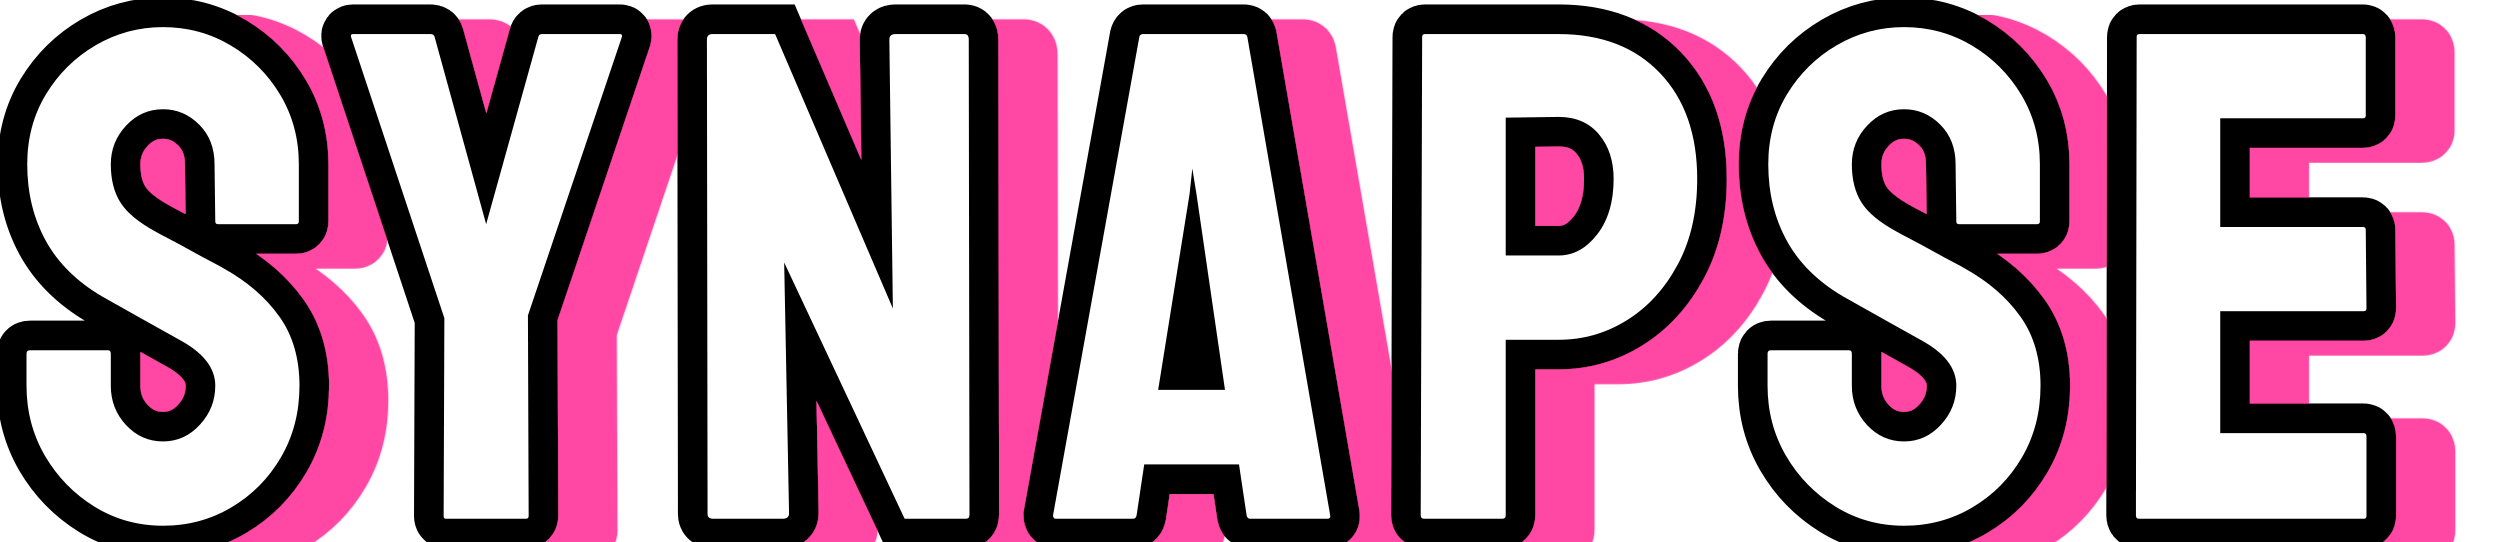
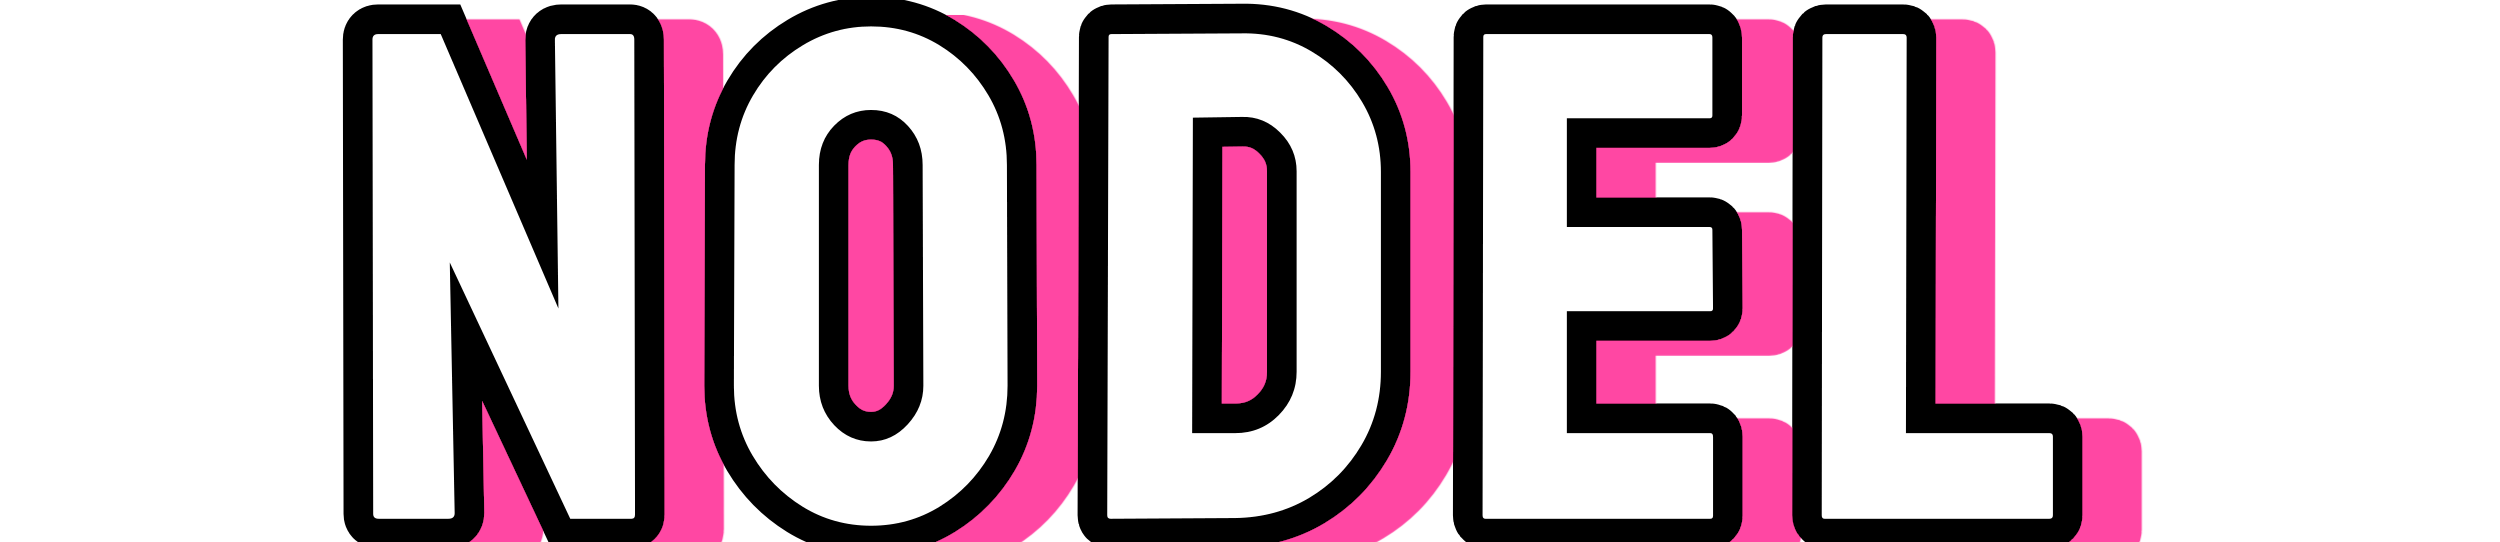
- <svg xmlns="http://www.w3.org/2000/svg" viewBox="350 440 600 130" width="100%" height="100%" version="1.1" xml:space="preserve">
+ <svg xmlns="http://www.w3.org/2000/svg" version="1.1" width="100%" height="100%" viewBox="350 440 600 130" xml:space="preserve">
+   <defs>
+ </defs>
  <g transform="matrix(1 0 0 1 640 512)" id="background-logo">
    <rect style="stroke: none; stroke-width: 0; stroke-dasharray: none; stroke-linecap: butt; stroke-dashoffset: 0; stroke-linejoin: miter; stroke-miterlimit: 4; fill: rgb(255,255,255); fill-opacity: 0; fill-rule: nonzero; opacity: 1;" paint-order="stroke" x="-640" y="-512" rx="0" ry="0" width="1280" height="1024" />
  </g>
-   <g transform="matrix(1.921154 0 0 1.921154 637.1586 506.3406)" id="text-logo">
+   <g transform="matrix(1.921154 0 0 1.921154 641.0446 506.2571)" id="text-logo">
    <g style="" paint-order="stroke">
      <g transform="matrix(1 0 0 1 0 0)" id="text-logo-path-0">
-         <filter id="SVGID_205310" y="-22.972%" height="145.943%" x="-22.533%" width="145.066%">
+         <filter id="SVGID_174761" y="-22.967%" height="145.935%" x="-23.527%" width="147.054%">
          <feGaussianBlur in="SourceAlpha" stdDeviation="0" />
          <feOffset dx="7.404" dy="1.851" result="oBlur" />
          <feFlood flood-color="rgb(255,70,163)" flood-opacity="1" />
          <feComposite in2="oBlur" operator="in" />
          <feMerge>
            <feMergeNode />
            <feMergeNode in="SourceGraphic" />
          </feMerge>
        </filter>
-         <path style="stroke: rgb(0,0,0); stroke-width: 7.404; stroke-dasharray: none; stroke-linecap: butt; stroke-dashoffset: 0; stroke-linejoin: miter; stroke-miterlimit: 4; fill: rgb(255,255,255); fill-rule: nonzero; opacity: 1;filter: url(#SVGID_205310);" paint-order="stroke" transform=" translate(-147.38, 30.275)" d="M 18.27 0.87 L 18.27 0.87 Q 13.57 0.87 9.7 -1.52 Q 5.83 -3.92 3.52 -7.87 Q 1.22 -11.83 1.22 -16.62 L 1.22 -16.62 L 1.22 -20.62 Q 1.22 -21.05 1.65 -21.05 L 1.65 -21.05 L 11.4 -21.05 Q 11.75 -21.05 11.75 -20.62 L 11.75 -20.62 L 11.75 -16.62 Q 11.75 -13.75 13.66 -11.7 Q 15.57 -9.66 18.27 -9.66 L 18.27 -9.66 Q 20.97 -9.66 22.88 -11.75 Q 24.8 -13.83 24.8 -16.62 L 24.8 -16.62 Q 24.8 -19.84 20.62 -22.19 L 20.62 -22.19 Q 19.23 -22.97 16.27 -24.62 Q 13.31 -26.27 10.7 -27.75 L 10.7 -27.75 Q 5.92 -30.54 3.61 -34.76 Q 1.31 -38.98 1.31 -44.28 L 1.31 -44.28 Q 1.31 -49.16 3.65 -53.03 Q 6 -56.9 9.87 -59.16 Q 13.75 -61.42 18.27 -61.42 L 18.27 -61.42 Q 22.88 -61.42 26.75 -59.12 Q 30.62 -56.81 32.93 -52.94 Q 35.24 -49.07 35.24 -44.28 L 35.24 -44.28 L 35.24 -37.15 Q 35.24 -36.8 34.89 -36.8 L 34.89 -36.8 L 25.14 -36.8 Q 24.8 -36.8 24.8 -37.15 L 24.8 -37.15 L 24.71 -44.28 Q 24.71 -47.33 22.79 -49.24 Q 20.88 -51.16 18.27 -51.16 L 18.27 -51.16 Q 15.57 -51.16 13.66 -49.11 Q 11.75 -47.07 11.75 -44.28 L 11.75 -44.28 Q 11.75 -41.41 12.96 -39.5 Q 14.18 -37.58 17.4 -35.84 L 17.4 -35.84 Q 17.84 -35.58 19.1 -34.93 Q 20.36 -34.28 21.84 -33.45 Q 23.32 -32.63 24.49 -32.02 Q 25.67 -31.41 25.93 -31.23 L 25.93 -31.23 Q 30.28 -28.8 32.8 -25.27 Q 35.32 -21.75 35.32 -16.62 L 35.32 -16.62 Q 35.32 -11.66 33.02 -7.7 Q 30.71 -3.74 26.84 -1.44 Q 22.97 0.87 18.27 0.87 Z M 63.6 0 L 53.59 0 Q 53.33 0 53.33 -0.35 L 53.33 -0.35 L 53.42 -25.06 L 41.76 -60.2 Q 41.67 -60.55 42.02 -60.55 L 42.02 -60.55 L 51.68 -60.55 Q 52.11 -60.55 52.2 -60.2 L 52.2 -60.2 L 58.64 -36.8 L 65.16 -60.2 Q 65.25 -60.55 65.6 -60.55 L 65.6 -60.55 L 75.34 -60.55 Q 75.69 -60.55 75.6 -60.2 L 75.6 -60.2 L 63.86 -25.4 L 63.95 -0.35 Q 63.95 0 63.6 0 L 63.6 0 Z M 95.7 0 L 87 0 Q 86.3 0 86.3 -0.61 L 86.3 -0.61 L 86.22 -59.86 Q 86.22 -60.55 86.91 -60.55 L 86.91 -60.55 L 94.74 -60.55 L 109.45 -26.27 L 109.01 -59.86 Q 109.01 -60.55 109.79 -60.55 L 109.79 -60.55 L 118.41 -60.55 Q 118.93 -60.55 118.93 -59.86 L 118.93 -59.86 L 119.02 -0.52 Q 119.02 0 118.58 0 L 118.58 0 L 110.92 0 L 95.87 -32.02 L 96.48 -0.7 Q 96.48 0 95.7 0 L 95.7 0 Z M 129.46 -0.44 L 129.46 -0.44 L 140.24 -60.2 Q 140.33 -60.55 140.68 -60.55 L 140.68 -60.55 L 153.29 -60.55 Q 153.64 -60.55 153.73 -60.2 L 153.73 -60.2 L 164.08 -0.44 Q 164.17 0 163.73 0 L 163.73 0 L 154.08 0 Q 153.73 0 153.64 -0.44 L 153.64 -0.44 L 152.69 -6.79 L 140.85 -6.79 L 139.9 -0.44 Q 139.81 0 139.46 0 L 139.46 0 L 129.8 0 Q 129.46 0 129.46 -0.44 Z M 146.51 -40.54 L 142.59 -16.1 L 150.94 -16.1 L 147.38 -40.54 L 146.86 -43.76 L 146.51 -40.54 Z M 185.57 0 L 175.83 0 Q 175.39 0 175.39 -0.44 L 175.39 -0.44 L 175.57 -60.2 Q 175.57 -60.55 175.91 -60.55 L 175.91 -60.55 L 192.62 -60.55 Q 200.62 -60.55 205.28 -55.68 Q 209.93 -50.81 209.93 -42.46 L 209.93 -42.46 Q 209.93 -36.28 207.5 -31.76 Q 205.06 -27.23 201.14 -24.8 Q 197.23 -22.36 192.62 -22.36 L 192.62 -22.36 L 186.01 -22.36 L 186.01 -0.44 Q 186.01 0 185.57 0 L 185.57 0 Z M 186.01 -50.11 L 186.01 -32.89 L 192.62 -32.89 Q 195.4 -32.89 197.45 -35.54 Q 199.49 -38.19 199.49 -42.46 L 199.49 -42.46 Q 199.49 -45.85 197.66 -48.02 Q 195.84 -50.2 192.62 -50.2 L 192.62 -50.2 L 186.01 -50.11 Z M 235.77 0.87 L 235.77 0.87 Q 231.07 0.87 227.2 -1.52 Q 223.33 -3.92 221.02 -7.87 Q 218.72 -11.83 218.72 -16.62 L 218.72 -16.62 L 218.72 -20.62 Q 218.72 -21.05 219.15 -21.05 L 219.15 -21.05 L 228.9 -21.05 Q 229.25 -21.05 229.25 -20.62 L 229.25 -20.62 L 229.25 -16.62 Q 229.25 -13.75 231.16 -11.7 Q 233.07 -9.66 235.77 -9.66 L 235.77 -9.66 Q 238.47 -9.66 240.38 -11.75 Q 242.3 -13.83 242.3 -16.62 L 242.3 -16.62 Q 242.3 -19.84 238.12 -22.19 L 238.12 -22.19 Q 236.73 -22.97 233.77 -24.62 Q 230.81 -26.27 228.2 -27.75 L 228.2 -27.75 Q 223.42 -30.54 221.11 -34.76 Q 218.81 -38.98 218.81 -44.28 L 218.81 -44.28 Q 218.81 -49.16 221.15 -53.03 Q 223.5 -56.9 227.37 -59.16 Q 231.25 -61.42 235.77 -61.42 L 235.77 -61.42 Q 240.38 -61.42 244.25 -59.12 Q 248.12 -56.81 250.43 -52.94 Q 252.74 -49.07 252.74 -44.28 L 252.74 -44.28 L 252.74 -37.15 Q 252.74 -36.8 252.39 -36.8 L 252.39 -36.8 L 242.64 -36.8 Q 242.3 -36.8 242.3 -37.15 L 242.3 -37.15 L 242.21 -44.28 Q 242.21 -47.33 240.29 -49.24 Q 238.38 -51.16 235.77 -51.16 L 235.77 -51.16 Q 233.07 -51.16 231.16 -49.11 Q 229.25 -47.07 229.25 -44.28 L 229.25 -44.28 Q 229.25 -41.41 230.46 -39.5 Q 231.68 -37.58 234.9 -35.84 L 234.9 -35.84 Q 235.34 -35.58 236.6 -34.93 Q 237.86 -34.28 239.34 -33.45 Q 240.82 -32.63 241.99 -32.02 Q 243.16 -31.41 243.43 -31.23 L 243.43 -31.23 Q 247.78 -28.8 250.3 -25.27 Q 252.82 -21.75 252.82 -16.62 L 252.82 -16.62 Q 252.82 -11.66 250.52 -7.7 Q 248.21 -3.74 244.34 -1.44 Q 240.47 0.87 235.77 0.87 Z M 293.19 0 L 265.09 0 Q 264.74 0 264.74 -0.44 L 264.74 -0.44 L 264.83 -60.2 Q 264.83 -60.55 265.18 -60.55 L 265.18 -60.55 L 293.1 -60.55 Q 293.45 -60.55 293.45 -60.12 L 293.45 -60.12 L 293.45 -50.37 Q 293.45 -50.03 293.1 -50.03 L 293.1 -50.03 L 275.27 -50.03 L 275.27 -36.45 L 293.1 -36.45 Q 293.45 -36.45 293.45 -36.11 L 293.45 -36.11 L 293.54 -26.27 Q 293.54 -25.93 293.19 -25.93 L 293.19 -25.93 L 275.27 -25.93 L 275.27 -10.7 L 293.19 -10.7 Q 293.54 -10.7 293.54 -10.27 L 293.54 -10.27 L 293.54 -0.35 Q 293.54 0 293.19 0 L 293.19 0 Z" stroke-linecap="round" />
+         <path style="stroke: rgb(0,0,0); stroke-width: 7.404; stroke-dasharray: none; stroke-linecap: butt; stroke-dashoffset: 0; stroke-linejoin: miter; stroke-miterlimit: 4; fill: rgb(255,255,255); fill-rule: nonzero; opacity: 1;filter: url(#SVGID_174761);" paint-order="stroke" transform=" translate(-108.445, 30.32)" d="M 12.96 0 L 4.26 0 Q 3.57 0 3.57 -0.61 L 3.57 -0.61 L 3.48 -59.86 Q 3.48 -60.55 4.18 -60.55 L 4.18 -60.55 L 12.01 -60.55 L 26.71 -26.27 L 26.27 -59.86 Q 26.27 -60.55 27.06 -60.55 L 27.06 -60.55 L 35.67 -60.55 Q 36.19 -60.55 36.19 -59.86 L 36.19 -59.86 L 36.28 -0.52 Q 36.28 0 35.84 0 L 35.84 0 L 28.19 0 L 13.14 -32.02 L 13.75 -0.7 Q 13.75 0 12.96 0 L 12.96 0 Z M 65.77 0.87 L 65.77 0.87 Q 61.07 0.87 57.2 -1.52 Q 53.33 -3.92 50.98 -7.87 Q 48.63 -11.83 48.63 -16.62 L 48.63 -16.62 L 48.72 -44.2 Q 48.72 -48.98 51.03 -52.9 Q 53.33 -56.81 57.25 -59.16 Q 61.16 -61.51 65.77 -61.51 L 65.77 -61.51 Q 70.47 -61.51 74.3 -59.16 Q 78.13 -56.81 80.43 -52.9 Q 82.74 -48.98 82.74 -44.2 L 82.74 -44.2 L 82.82 -16.62 Q 82.82 -11.83 80.52 -7.87 Q 78.21 -3.92 74.34 -1.52 Q 70.47 0.87 65.77 0.87 Z M 65.77 -9.66 L 65.77 -9.66 Q 68.38 -9.66 70.34 -11.79 Q 72.3 -13.92 72.3 -16.62 L 72.3 -16.62 L 72.21 -44.2 Q 72.21 -47.07 70.38 -49.07 Q 68.56 -51.07 65.77 -51.07 L 65.77 -51.07 Q 63.08 -51.07 61.16 -49.11 Q 59.25 -47.15 59.25 -44.2 L 59.25 -44.2 L 59.25 -16.62 Q 59.25 -13.75 61.16 -11.7 Q 63.08 -9.66 65.77 -9.66 Z M 111.27 -0.09 L 95.7 0 Q 95.27 0 95.27 -0.44 L 95.27 -0.44 L 95.44 -60.2 Q 95.44 -60.55 95.79 -60.55 L 95.79 -60.55 L 112.06 -60.64 Q 116.84 -60.73 120.8 -58.38 Q 124.76 -56.03 127.11 -52.07 Q 129.46 -48.11 129.46 -43.33 L 129.46 -43.33 L 129.46 -18.36 Q 129.46 -13.31 127.02 -9.18 Q 124.58 -5.05 120.5 -2.61 Q 116.41 -0.17 111.27 -0.09 L 111.27 -0.09 Z M 105.97 -50.11 L 105.88 -10.7 L 111.27 -10.7 Q 114.49 -10.7 116.71 -12.96 Q 118.93 -15.23 118.93 -18.36 L 118.93 -18.36 L 118.93 -43.41 Q 118.93 -46.2 116.88 -48.24 Q 114.84 -50.29 112.06 -50.2 L 112.06 -50.2 L 105.97 -50.11 Z M 170.61 0 L 142.51 0 Q 142.16 0 142.16 -0.44 L 142.16 -0.44 L 142.25 -60.2 Q 142.25 -60.55 142.59 -60.55 L 142.59 -60.55 L 170.52 -60.55 Q 170.87 -60.55 170.87 -60.12 L 170.87 -60.12 L 170.87 -50.37 Q 170.87 -50.03 170.52 -50.03 L 170.52 -50.03 L 152.69 -50.03 L 152.69 -36.45 L 170.52 -36.45 Q 170.87 -36.45 170.87 -36.11 L 170.87 -36.11 L 170.95 -26.27 Q 170.95 -25.93 170.61 -25.93 L 170.61 -25.93 L 152.69 -25.93 L 152.69 -10.7 L 170.61 -10.7 Q 170.95 -10.7 170.95 -10.27 L 170.95 -10.27 L 170.95 -0.35 Q 170.95 0 170.61 0 L 170.61 0 Z M 212.98 0 L 184.88 0 Q 184.53 0 184.53 -0.44 L 184.53 -0.44 L 184.61 -60.12 Q 184.61 -60.55 185.05 -60.55 L 185.05 -60.55 L 194.71 -60.55 Q 195.14 -60.55 195.14 -60.12 L 195.14 -60.12 L 195.05 -10.7 L 212.98 -10.7 Q 213.41 -10.7 213.41 -10.27 L 213.41 -10.27 L 213.41 -0.44 Q 213.41 0 212.98 0 L 212.98 0 Z" stroke-linecap="round" />
      </g>
    </g>
  </g>
</svg>
